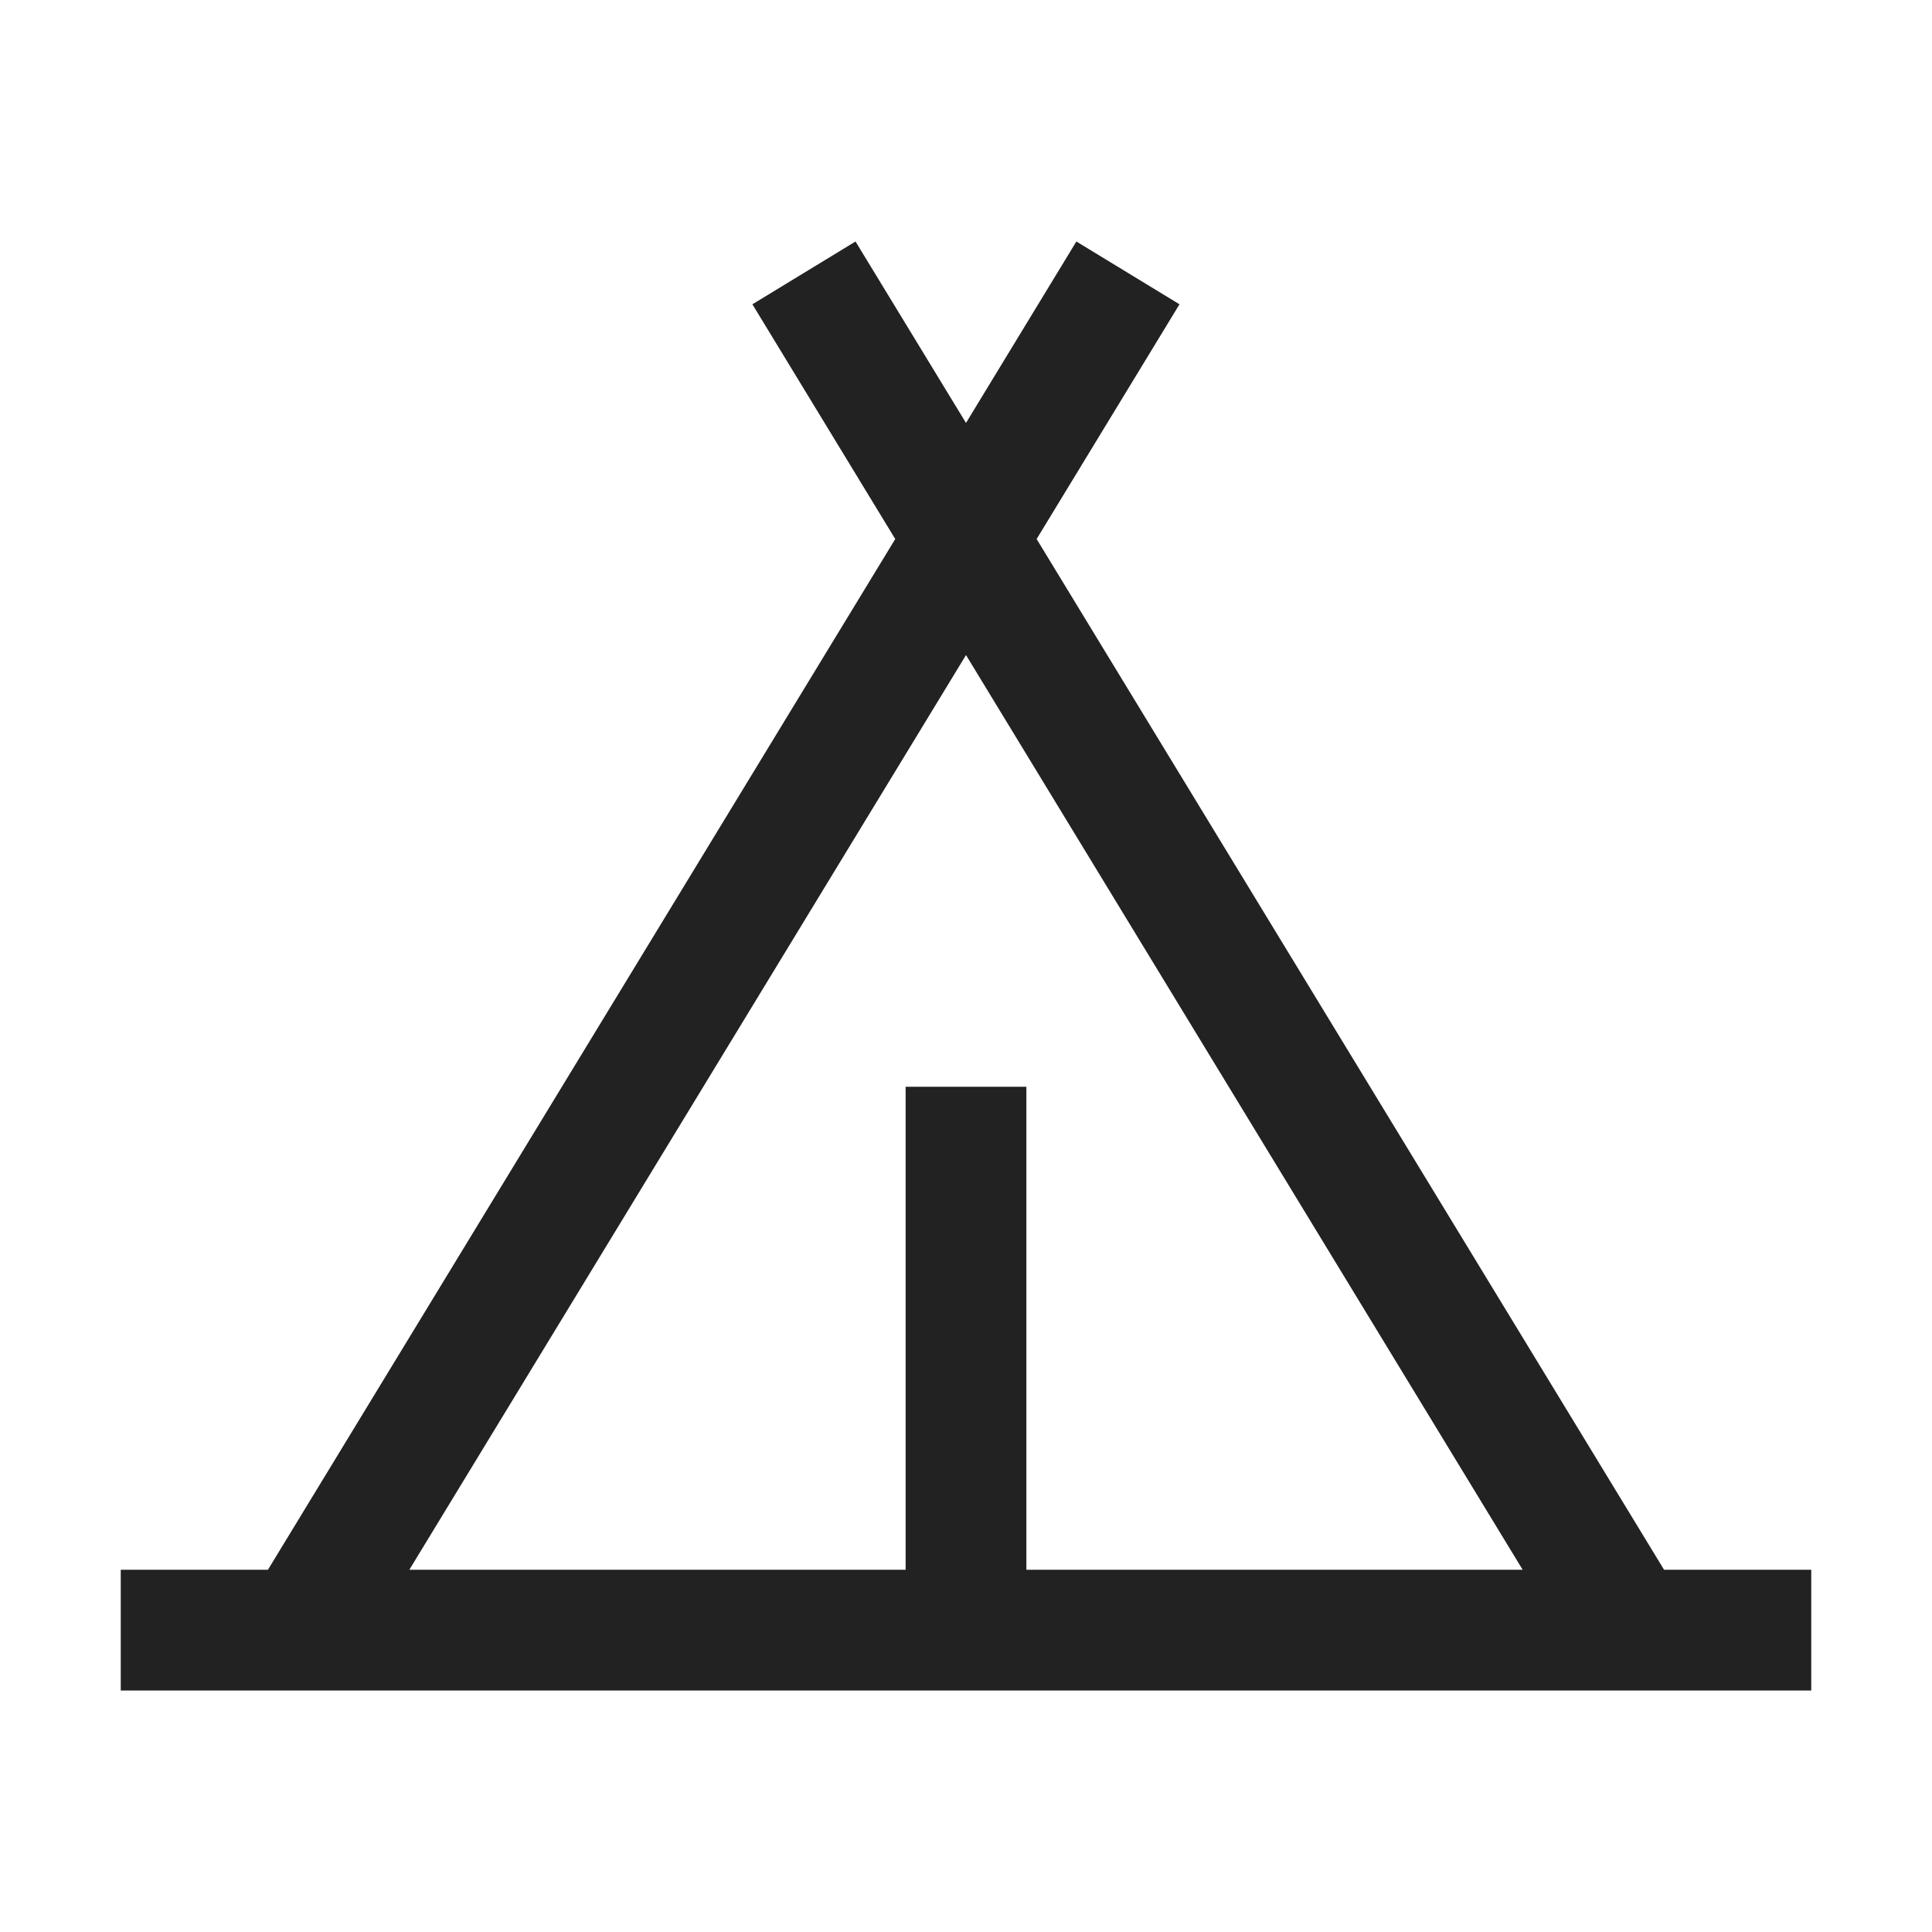
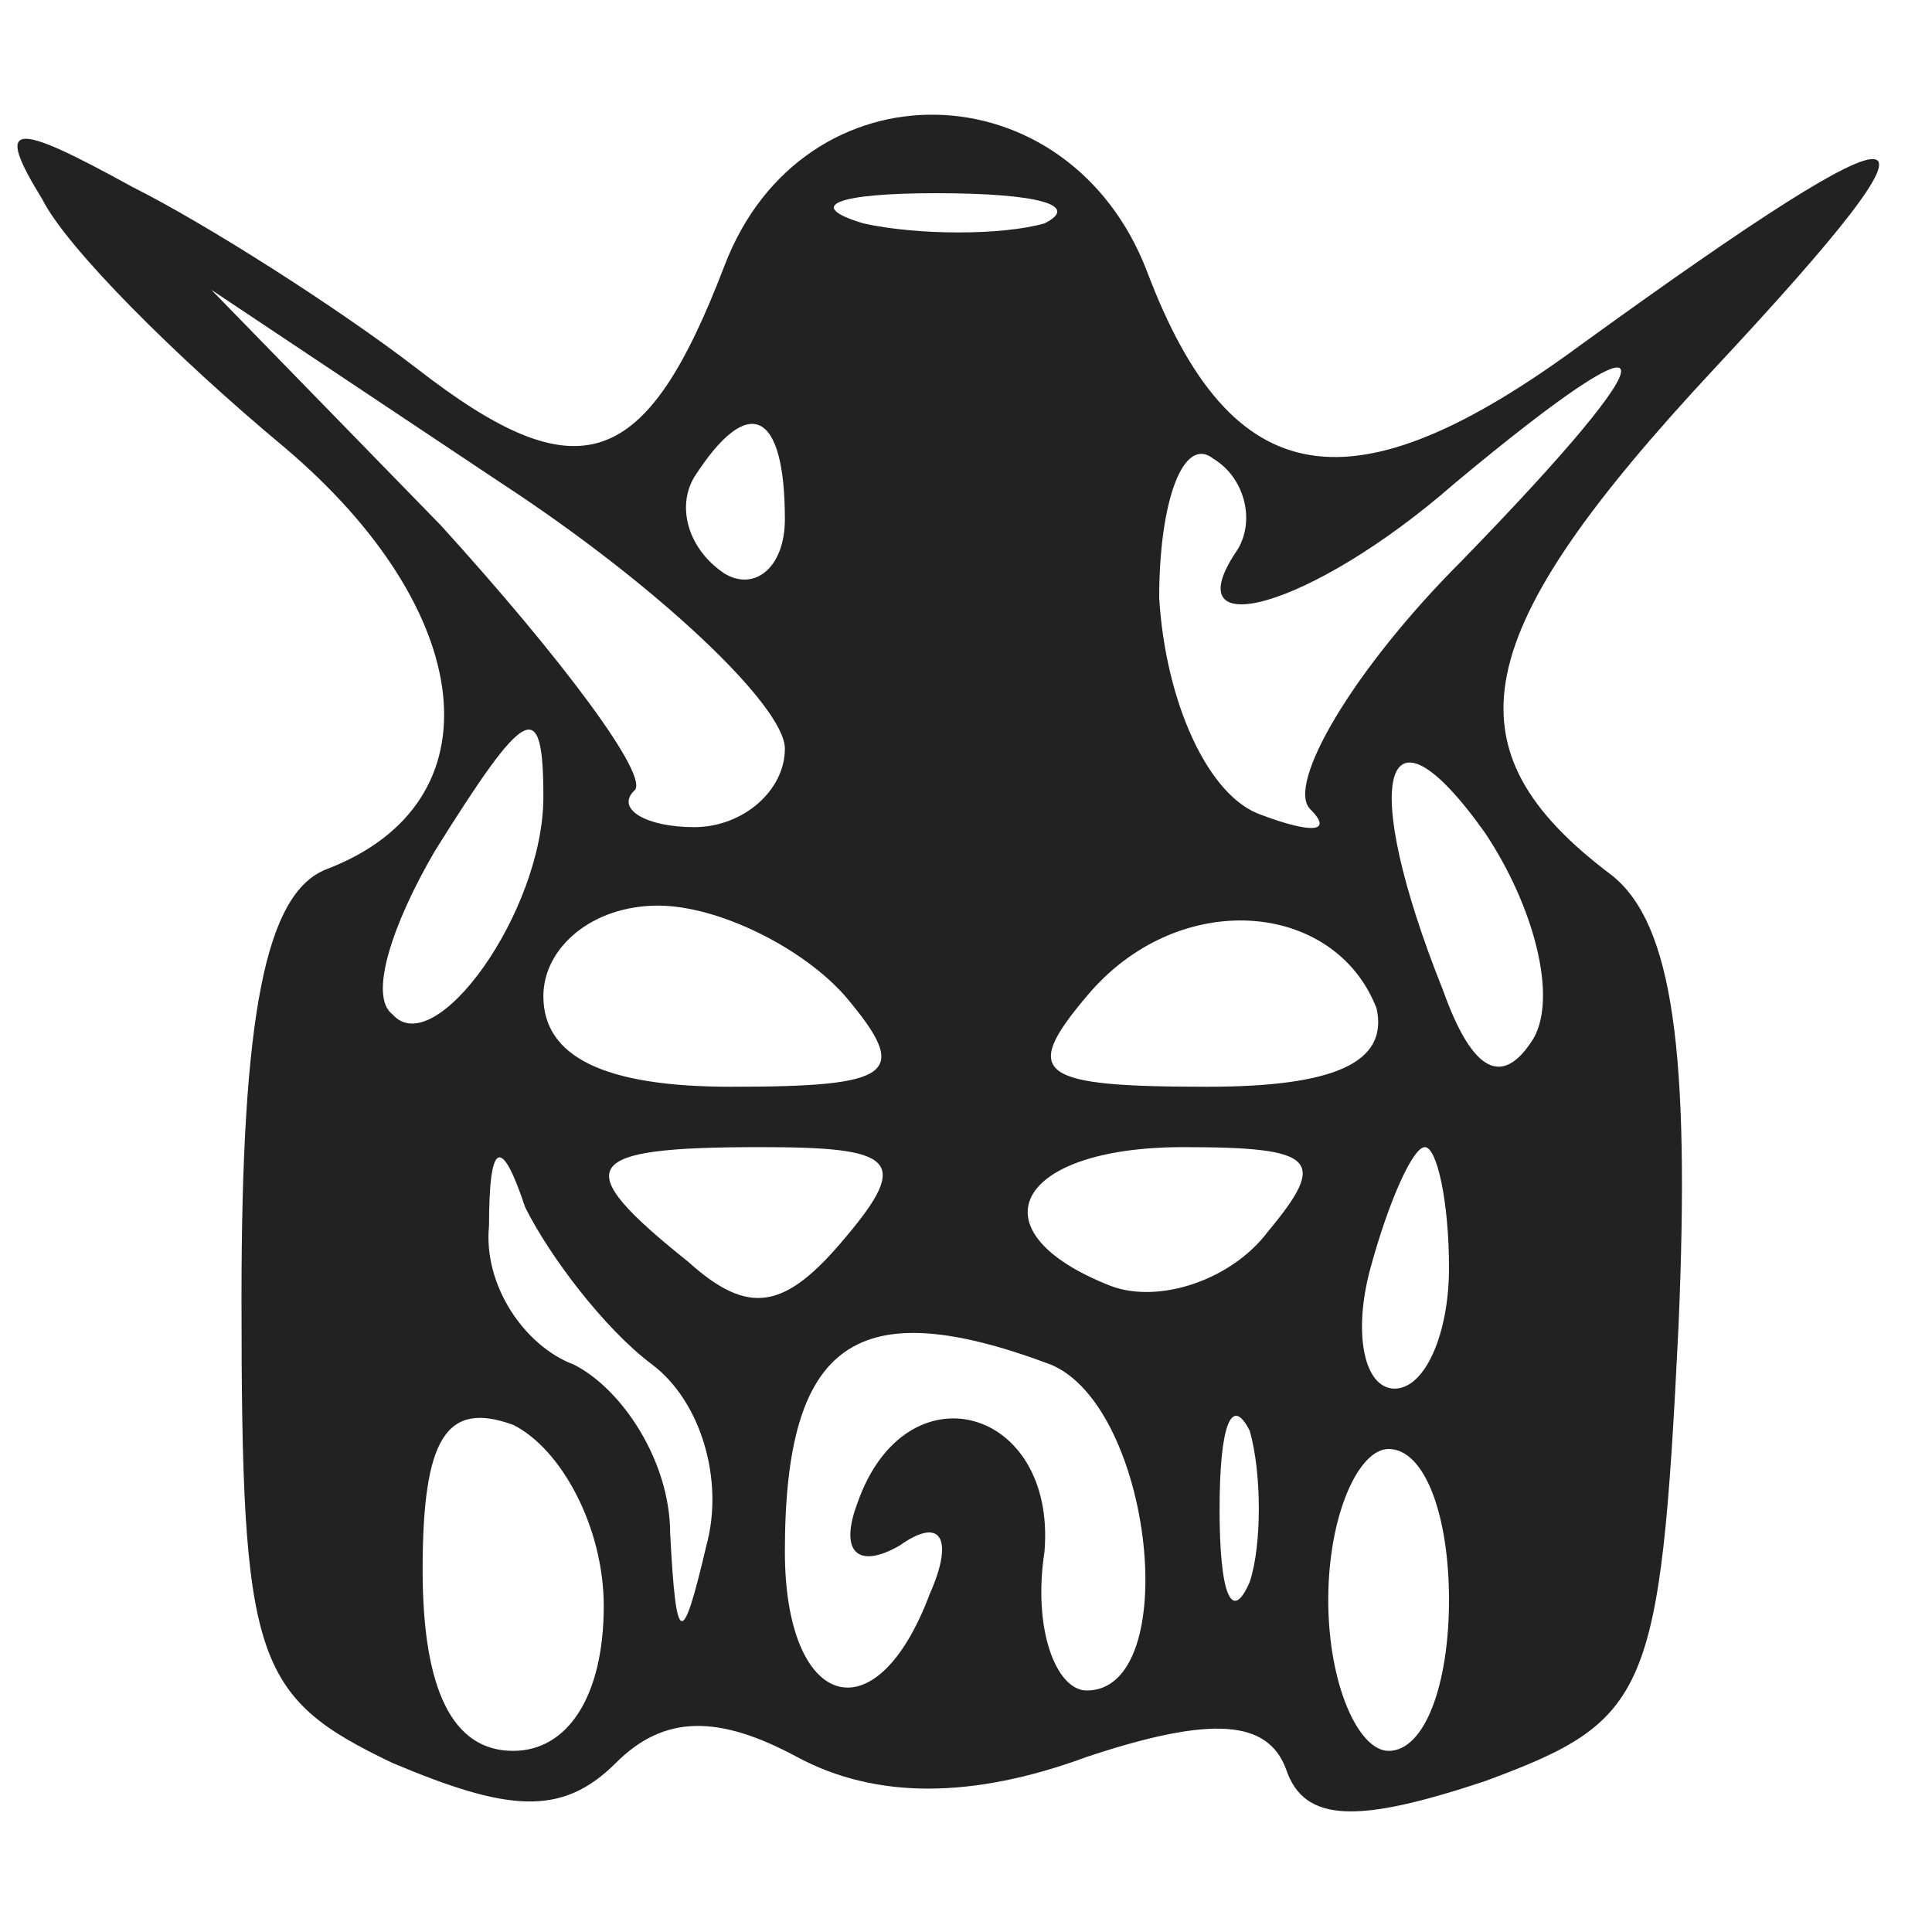
- <svg xmlns="http://www.w3.org/2000/svg" width="32" height="32" viewBox="0 0 32 32" fill="none">
-   <path fill-rule="evenodd" clip-rule="evenodd" d="M27.562 26L17.17 8.928l2.366-3.888L17.828 4L16 7.005L14.17 4l-1.708 1.04l2.366 3.888L4.438 26H2v2h28v-2zM16 10.85L25.22 26H17v-8h-2v8H6.78z" fill="#222" />
+ <svg xmlns="http://www.w3.org/2000/svg" version="1.0" width="32pt" height="32pt" viewBox="0 0 32 32" preserveAspectRatio="xMidYMid meet">
+   <g transform="translate(0,32) scale(0.1,-0.1)" fill="#222" stroke="none">
+     <path d="M7 287 c4 -8 22 -26 40 -41 32 -27 36 -59 7 -70 -10 -4 -14 -24 -14 -71 0 -60 2 -66 25 -77 19 -8 28 -9 37 0 8 8 17 8 30 1 13 -7 29 -7 48 0 21 7 30 6 33 -2 3 -9 12 -9 33 -2 27 10 29 14 32 75 2 46 -1 67 -11 75 -28 21 -24 40 17 84 42 45 36 46 -22 4 -38 -28 -58 -25 -72 12 -13 34 -57 35 -70 1 -13 -34 -24 -38 -51 -17 -13 10 -35 24 -47 30 -20 11 -23 11 -15 -2z m166 -4 c-7 -2 -21 -2 -30 0 -10 3 -4 5 12 5 17 0 24 -2 18 -5z m-43 -87 c0 -7 -7 -13 -15 -13 -8 0 -13 3 -10 6 3 2 -12 22 -32 44 l-38 39 48 -32 c26 -17 47 -37 47 -44z m112 31 c-18 -18 -29 -37 -25 -41 4 -4 0 -4 -8 -1 -9 3 -16 19 -17 36 0 16 4 27 9 23 5 -3 7 -10 4 -15 -11 -16 12 -10 36 11 36 30 37 24 1 -13z m-112 7 c0 -8 -5 -12 -10 -9 -6 4 -8 11 -5 16 9 14 15 11 15 -7z m-40 -46 c0 -19 -18 -44 -25 -36 -4 3 0 15 7 27 15 24 18 26 18 9z m164 -40 c-5 -8 -10 -6 -15 8 -14 35 -10 50 7 26 8 -12 12 -27 8 -34z m-114 7 c11 -13 8 -15 -19 -15 -21 0 -31 5 -31 15 0 8 8 15 19 15 10 0 24 -7 31 -15z m88 -2 c2 -9 -7 -13 -28 -13 -28 0 -31 2 -20 15 15 18 41 16 48 -2z m-120 -59 c8 -6 12 -19 9 -30 -4 -17 -5 -17 -6 2 0 12 -8 24 -16 28 -8 3 -15 13 -14 23 0 14 2 15 6 3 4 -8 13 -20 21 -26z m32 21 c-10 -12 -16 -13 -26 -4 -20 16 -18 19 12 19 22 0 25 -2 14 -15z m70 1 c-6 -8 -18 -12 -26 -9 -23 9 -16 23 12 23 22 0 24 -2 14 -14z m30 -6 c0 -11 -4 -20 -9 -20 -5 0 -7 9 -4 20 3 11 7 20 9 20 2 0 4 -9 4 -20z m-66 -16 c17 -7 22 -54 6 -54 -5 0 -9 10 -7 23 2 24 -23 31 -31 8 -3 -8 0 -11 7 -7 7 5 9 1 5 -8 -9 -24 -24 -19 -24 7 0 35 12 43 44 31z m-74 -40 c0 -15 -6 -24 -15 -24 -10 0 -15 10 -15 30 0 22 4 28 15 24 8 -4 15 -17 15 -30z m107 4 c-3 -7 -5 -2 -5 12 0 14 2 19 5 13 2 -7 2 -19 0 -25z m33 -3 c0 -14 -4 -25 -10 -25 -5 0 -10 11 -10 25 0 14 5 25 10 25 6 0 10 -11 10 -25z" />
+   </g>
</svg>
